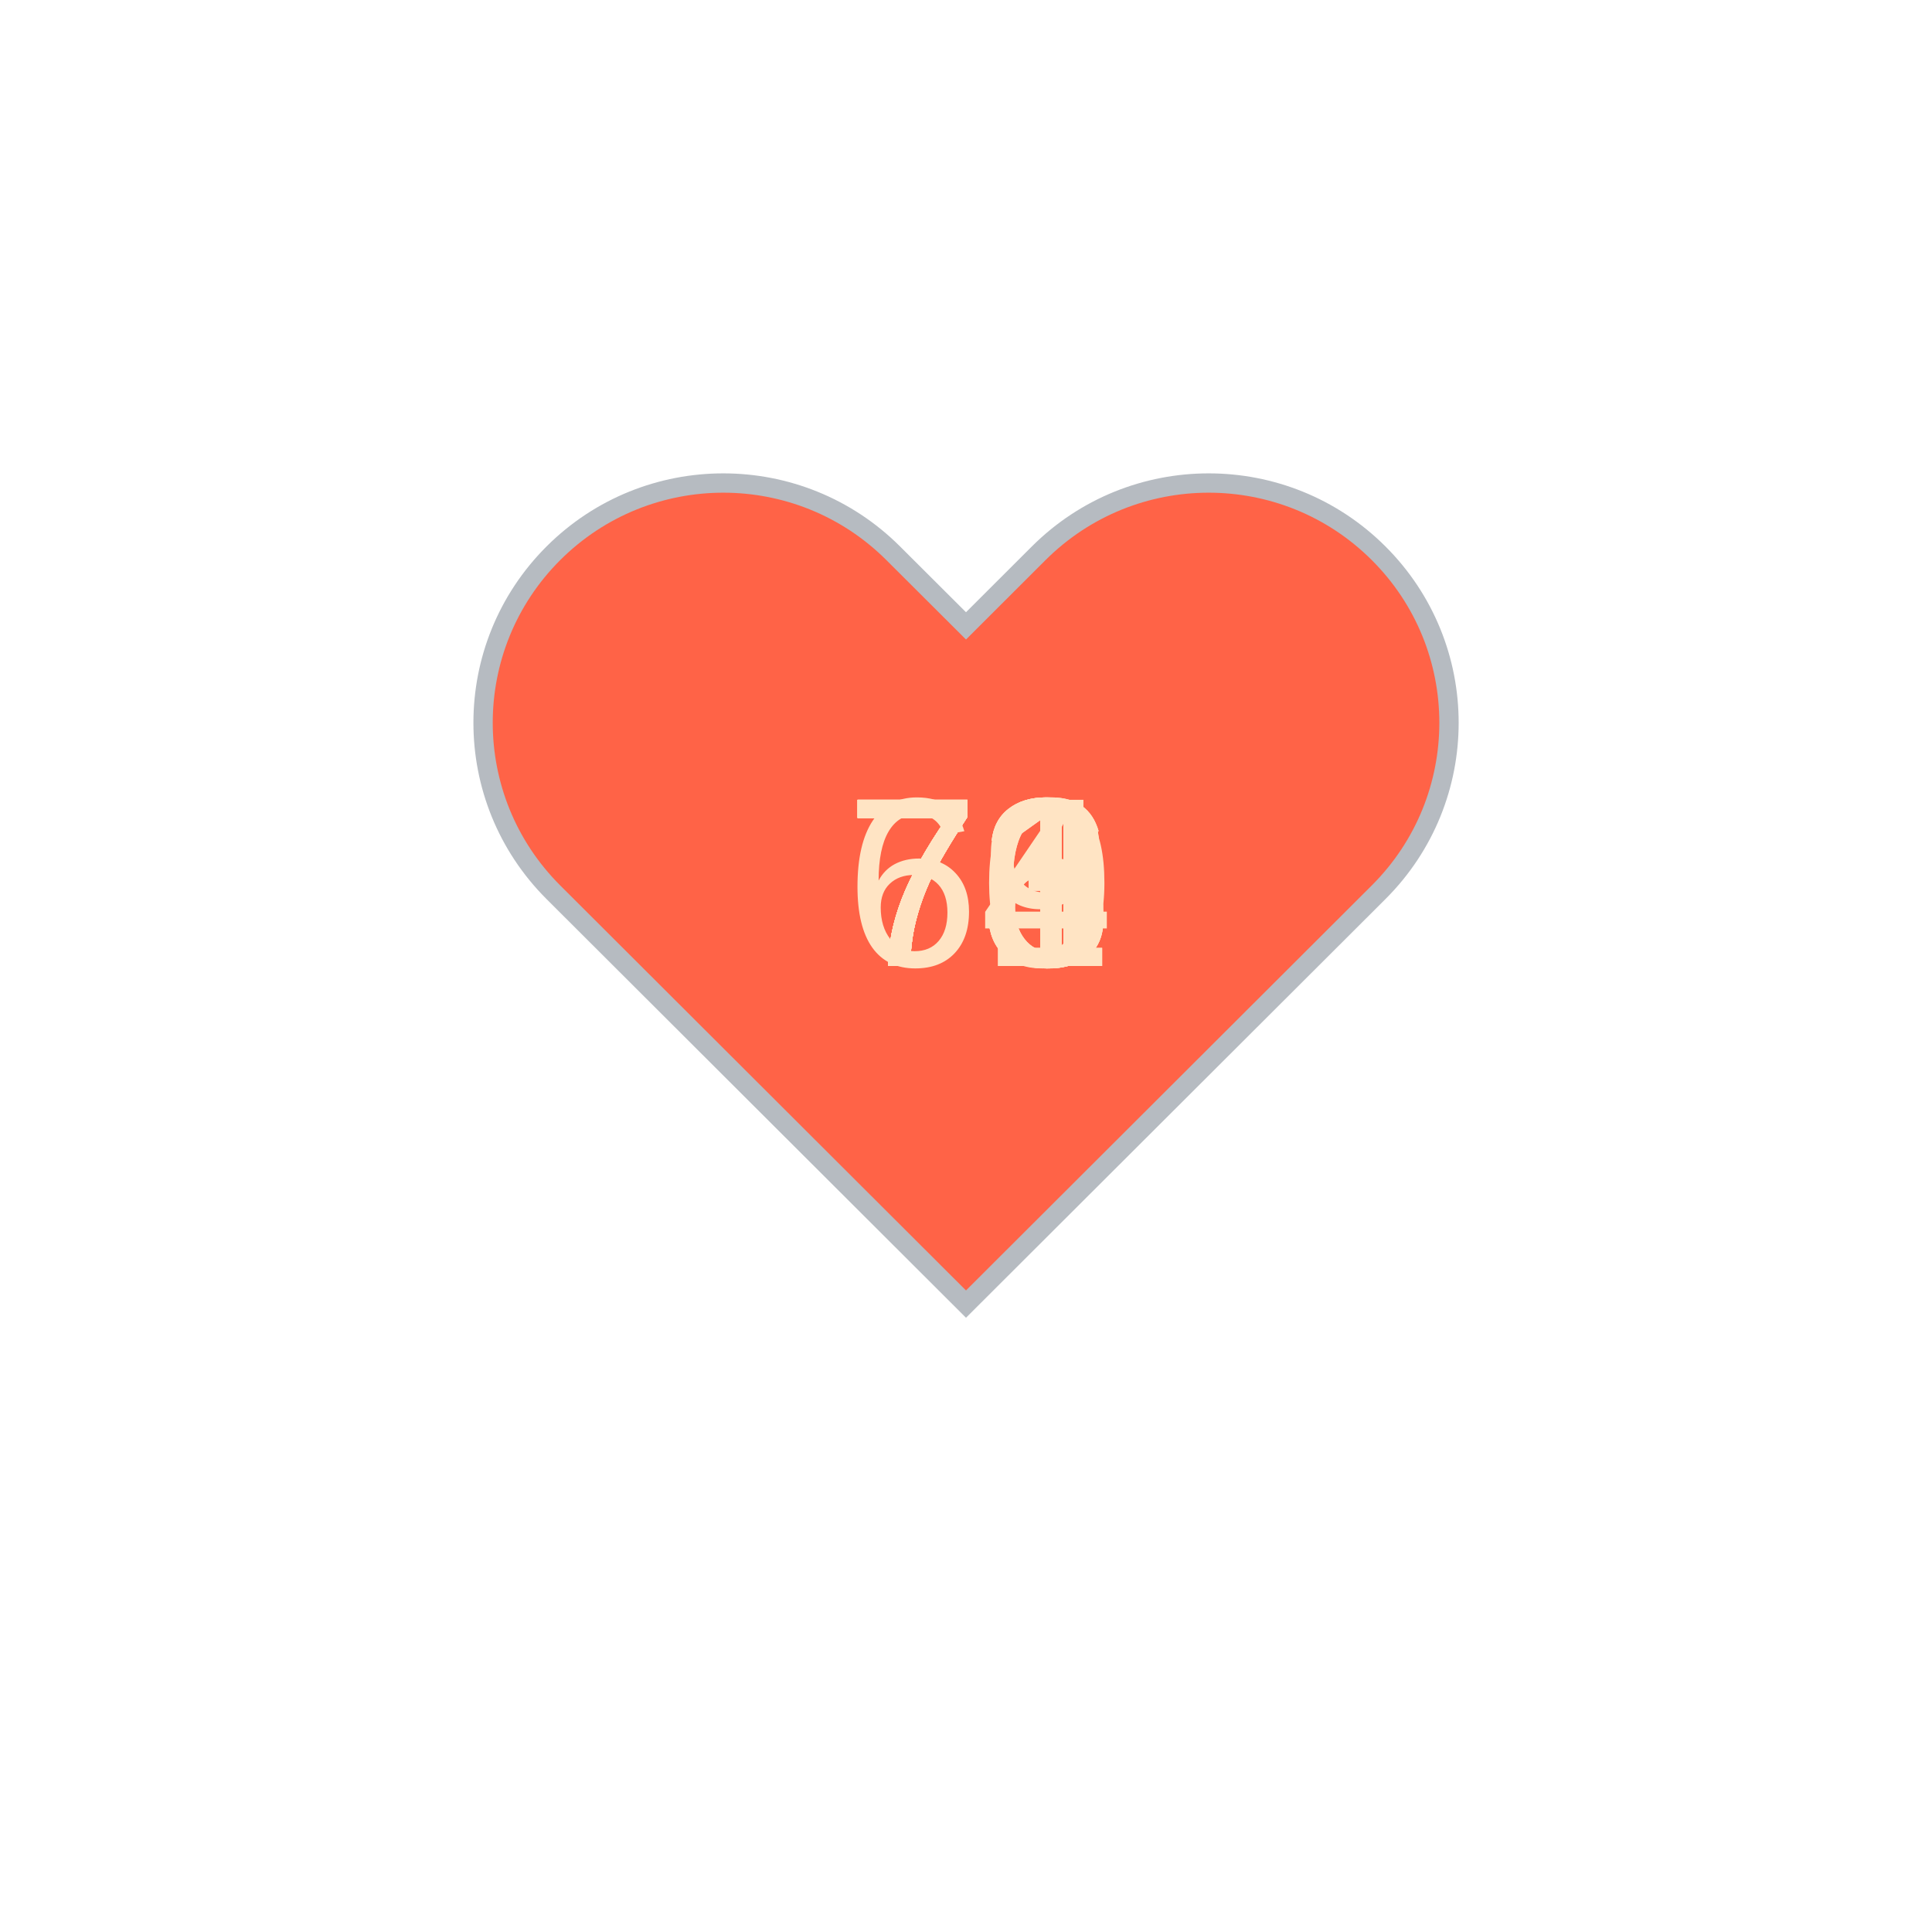
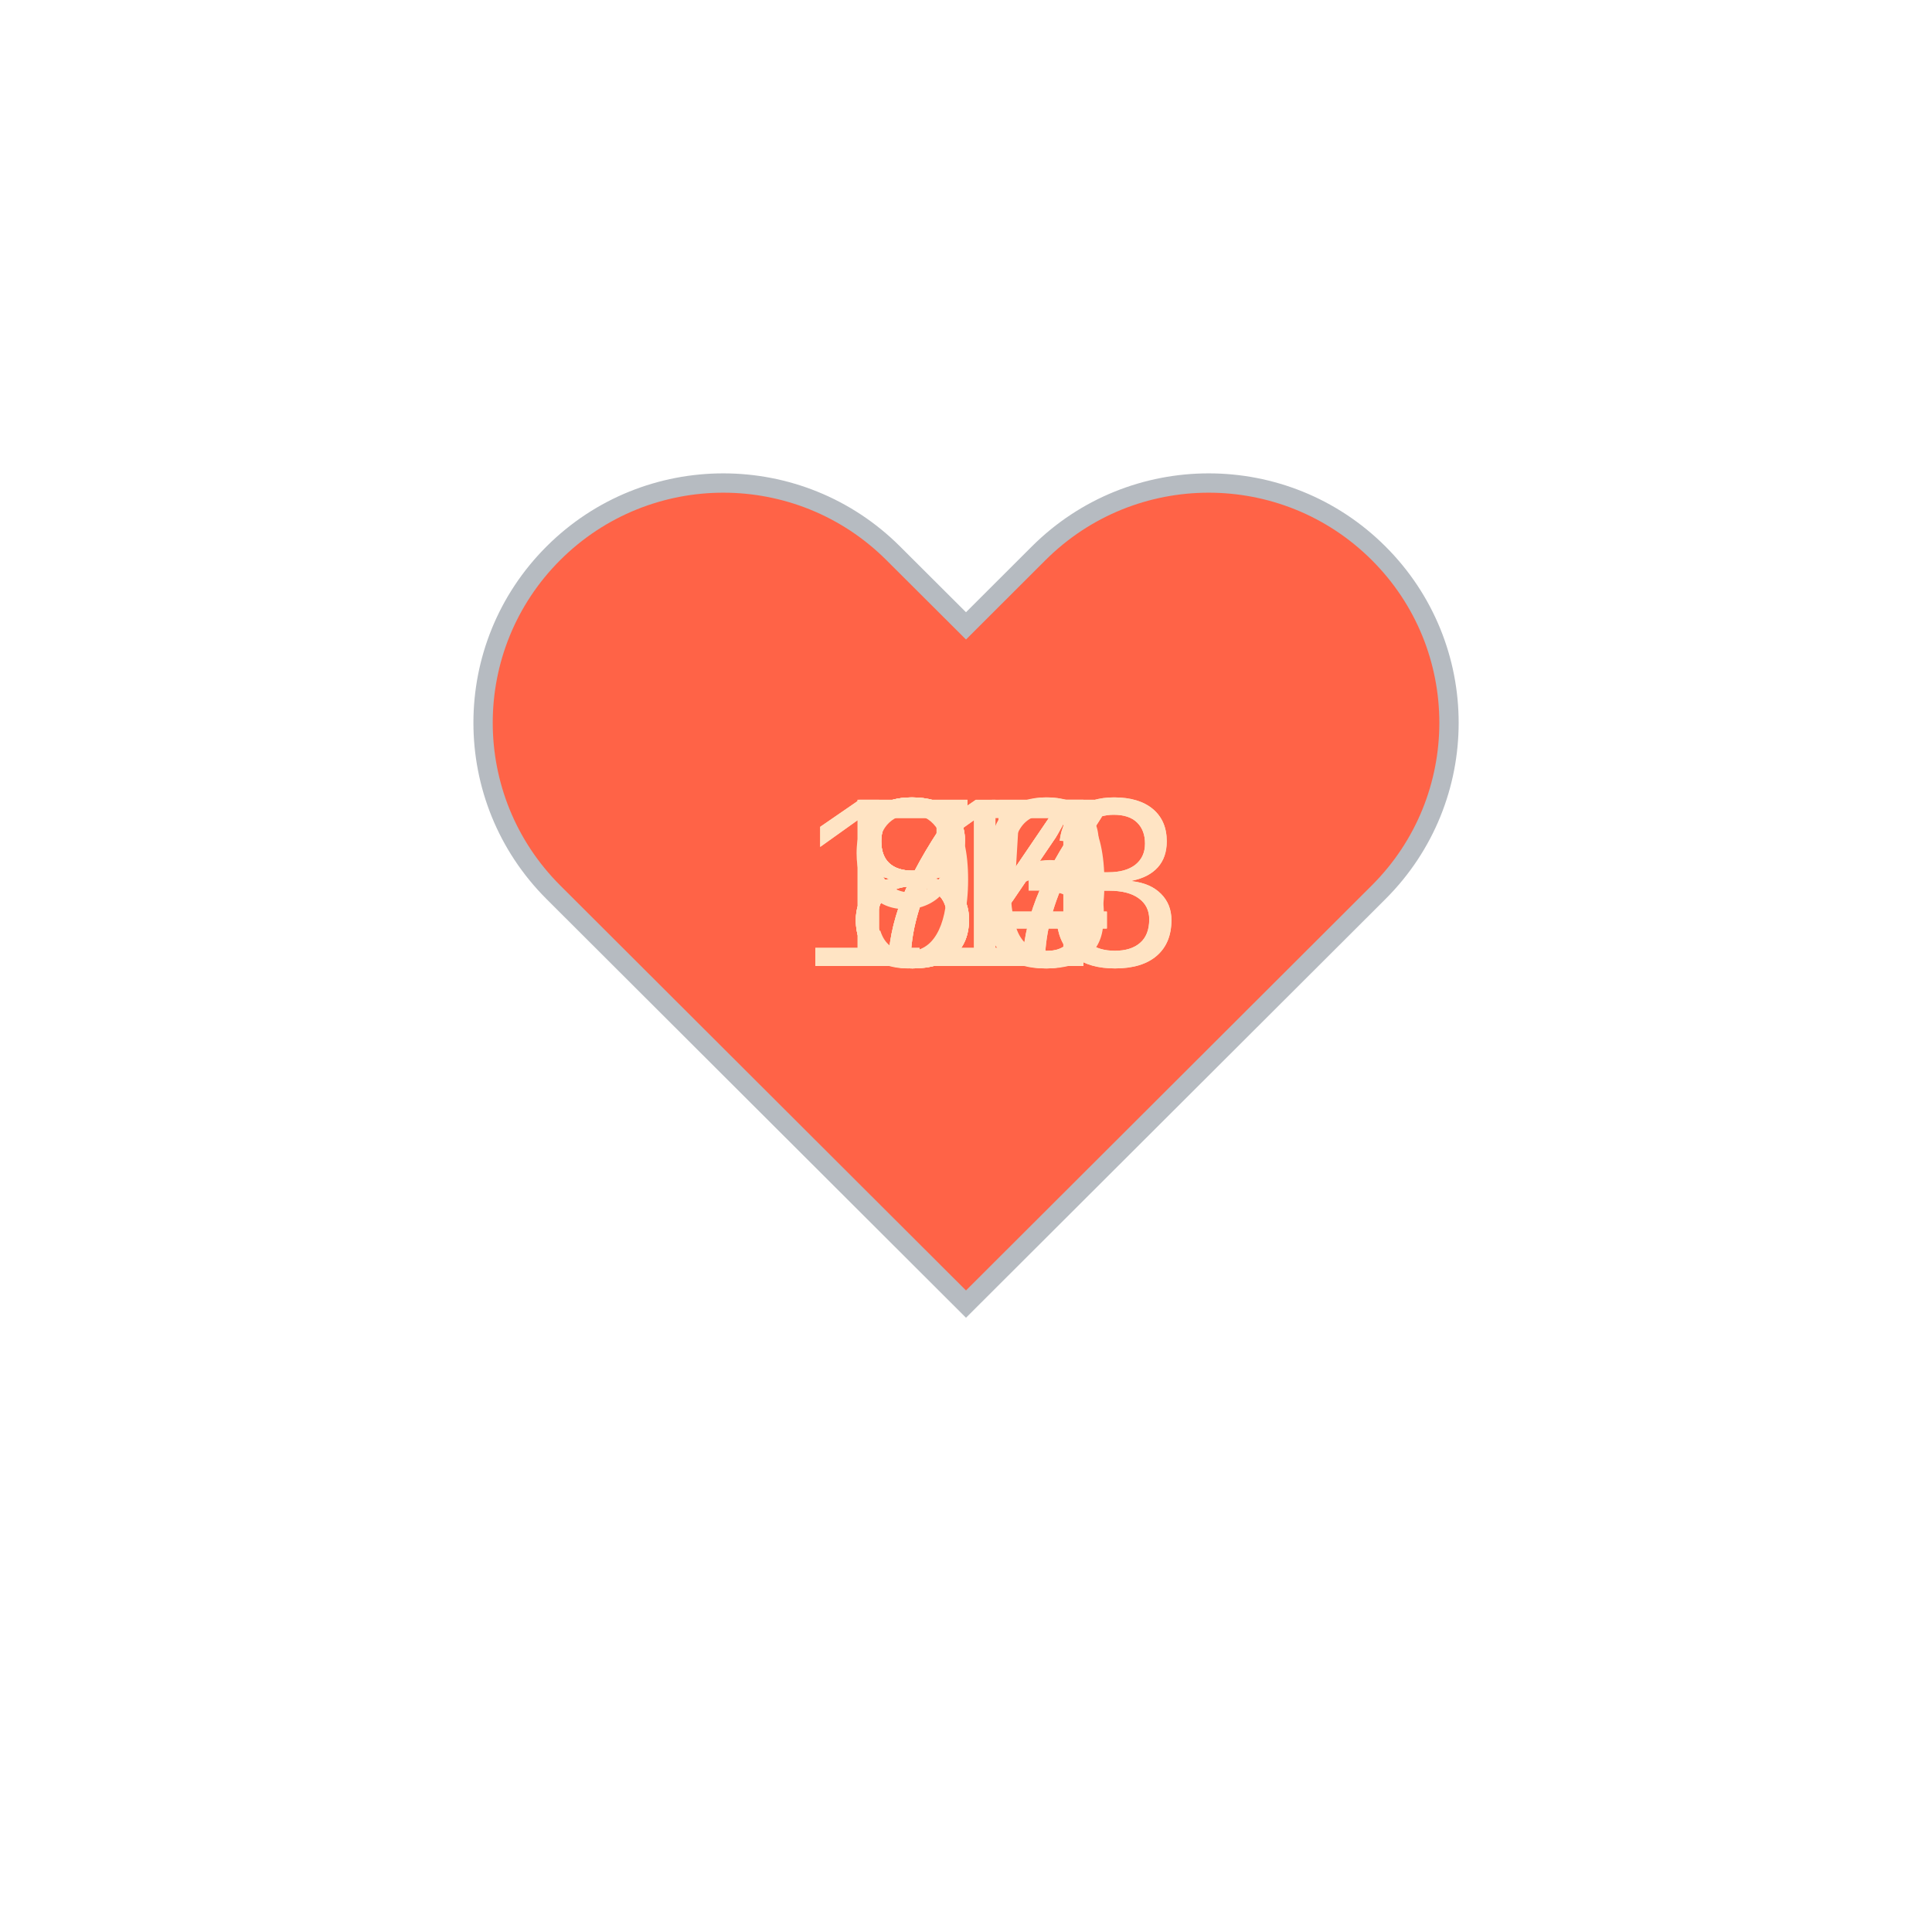
<svg xmlns="http://www.w3.org/2000/svg" baseProfile="full" height="150" version="1.1" viewBox="0,0,200,200" width="150">
  <defs />
  <g transform="translate(100 100)">
    <path d="M92.71,7.27L92.71,7.27c-9.71-9.69-25.46-9.69-35.18,0L50,14.79l-7.54-7.52C32.75-2.42,17-2.42,7.29,7.27v0 c-9.71,9.69-9.71,25.41,0,35.1L50,85l42.71-42.63C102.43,32.68,102.43,16.96,92.71,7.27z" fill="tomato" stroke="#B6BBC1" stroke-width="2" transform="translate(-50 -50)" />
    <animateTransform additive="sum" attributeName="transform" dur="1.2s" repeatCount="indefinite" type="scale" values="1; 1.5; 1.25; 1.5; 1.5; 1;" />
-     <text fill="bisque" style="font-size:25px; font-family:Arial" transform="translate(-12.5 0)">71<animate attributeName="visibility" dur="12.0s" keyTimes="0;0.1;0.2;0.3;0.4;0.5;0.6;0.7;0.8;0.9;1.0" repeatCount="indefinite" values="visible;hidden;hidden;hidden;hidden;hidden;hidden;hidden;hidden;hidden;hidden" />
+     <text fill="bisque" style="font-size:25px; font-family:Arial" transform="translate(-12.5 0)">87<animate attributeName="visibility" dur="12.0s" keyTimes="0;0.1;0.2;0.3;0.4;0.5;0.6;0.7;0.8;0.9;1.0" repeatCount="indefinite" values="visible;hidden;hidden;hidden;hidden;hidden;hidden;hidden;hidden;hidden;hidden" />
    </text>
-     <text fill="bisque" style="font-size:25px; font-family:Arial" transform="translate(-12.5 0)">71<animate attributeName="visibility" dur="12.0s" keyTimes="0;0.1;0.2;0.3;0.4;0.5;0.6;0.7;0.8;0.9;1.0" repeatCount="indefinite" values="hidden;visible;hidden;hidden;hidden;hidden;hidden;hidden;hidden;hidden;hidden" />
+     <text fill="bisque" style="font-size:25px; font-family:Arial" transform="translate(-17.5 0)">113<animate attributeName="visibility" dur="12.0s" keyTimes="0;0.1;0.2;0.3;0.4;0.5;0.6;0.7;0.8;0.9;1.0" repeatCount="indefinite" values="hidden;visible;hidden;hidden;hidden;hidden;hidden;hidden;hidden;hidden;hidden" />
    </text>
-     <text fill="bisque" style="font-size:25px; font-family:Arial" transform="translate(-12.5 0)">76<animate attributeName="visibility" dur="12.0s" keyTimes="0;0.1;0.2;0.3;0.4;0.5;0.6;0.7;0.8;0.9;1.0" repeatCount="indefinite" values="hidden;hidden;visible;hidden;hidden;hidden;hidden;hidden;hidden;hidden;hidden" />
+     <text fill="bisque" style="font-size:25px; font-family:Arial" transform="translate(-12.5 0)">84<animate attributeName="visibility" dur="12.0s" keyTimes="0;0.1;0.2;0.3;0.4;0.5;0.6;0.7;0.8;0.9;1.0" repeatCount="indefinite" values="hidden;hidden;visible;hidden;hidden;hidden;hidden;hidden;hidden;hidden;hidden" />
    </text>
-     <text fill="bisque" style="font-size:25px; font-family:Arial" transform="translate(-12.5 0)">73<animate attributeName="visibility" dur="12.0s" keyTimes="0;0.1;0.2;0.3;0.4;0.5;0.6;0.7;0.8;0.9;1.0" repeatCount="indefinite" values="hidden;hidden;hidden;visible;hidden;hidden;hidden;hidden;hidden;hidden;hidden" />
+     <text fill="bisque" style="font-size:25px; font-family:Arial" transform="translate(-12.5 0)">94<animate attributeName="visibility" dur="12.0s" keyTimes="0;0.1;0.2;0.3;0.4;0.5;0.6;0.7;0.8;0.9;1.0" repeatCount="indefinite" values="hidden;hidden;hidden;visible;hidden;hidden;hidden;hidden;hidden;hidden;hidden" />
    </text>
-     <text fill="bisque" style="font-size:25px; font-family:Arial" transform="translate(-12.5 0)">73<animate attributeName="visibility" dur="12.0s" keyTimes="0;0.1;0.2;0.3;0.4;0.5;0.6;0.7;0.8;0.9;1.0" repeatCount="indefinite" values="hidden;hidden;hidden;hidden;visible;hidden;hidden;hidden;hidden;hidden;hidden" />
+     <text fill="bisque" style="font-size:25px; font-family:Arial" transform="translate(-17.5 0)">113<animate attributeName="visibility" dur="12.0s" keyTimes="0;0.1;0.2;0.3;0.4;0.5;0.6;0.7;0.8;0.9;1.0" repeatCount="indefinite" values="hidden;hidden;hidden;hidden;visible;hidden;hidden;hidden;hidden;hidden;hidden" />
    </text>
    <text fill="bisque" style="font-size:25px; font-family:Arial" transform="translate(-12.5 0)">73<animate attributeName="visibility" dur="12.0s" keyTimes="0;0.1;0.2;0.3;0.4;0.5;0.6;0.7;0.8;0.9;1.0" repeatCount="indefinite" values="hidden;hidden;hidden;hidden;hidden;visible;hidden;hidden;hidden;hidden;hidden" />
    </text>
-     <text fill="bisque" style="font-size:25px; font-family:Arial" transform="translate(-12.5 0)">76<animate attributeName="visibility" dur="12.0s" keyTimes="0;0.1;0.2;0.3;0.4;0.5;0.6;0.7;0.8;0.9;1.0" repeatCount="indefinite" values="hidden;hidden;hidden;hidden;hidden;hidden;visible;hidden;hidden;hidden;hidden" />
+     <text fill="bisque" style="font-size:25px; font-family:Arial" transform="translate(-12.5 0)">80<animate attributeName="visibility" dur="12.0s" keyTimes="0;0.1;0.2;0.3;0.4;0.5;0.6;0.7;0.8;0.9;1.0" repeatCount="indefinite" values="hidden;hidden;hidden;hidden;hidden;hidden;visible;hidden;hidden;hidden;hidden" />
    </text>
-     <text fill="bisque" style="font-size:25px; font-family:Arial" transform="translate(-12.5 0)">70<animate attributeName="visibility" dur="12.0s" keyTimes="0;0.1;0.2;0.3;0.4;0.5;0.6;0.7;0.8;0.9;1.0" repeatCount="indefinite" values="hidden;hidden;hidden;hidden;hidden;hidden;hidden;visible;hidden;hidden;hidden" />
+     <text fill="bisque" style="font-size:25px; font-family:Arial" transform="translate(-12.5 0)">84<animate attributeName="visibility" dur="12.0s" keyTimes="0;0.1;0.2;0.3;0.4;0.5;0.6;0.7;0.8;0.9;1.0" repeatCount="indefinite" values="hidden;hidden;hidden;hidden;hidden;hidden;hidden;visible;hidden;hidden;hidden" />
    </text>
-     <text fill="bisque" style="font-size:25px; font-family:Arial" transform="translate(-12.5 0)">74<animate attributeName="visibility" dur="12.0s" keyTimes="0;0.1;0.2;0.3;0.4;0.5;0.6;0.7;0.8;0.9;1.0" repeatCount="indefinite" values="hidden;hidden;hidden;hidden;hidden;hidden;hidden;hidden;visible;hidden;hidden" />
+     <text fill="bisque" style="font-size:25px; font-family:Arial" transform="translate(-12.5 0)">77<animate attributeName="visibility" dur="12.0s" keyTimes="0;0.1;0.2;0.3;0.4;0.5;0.6;0.7;0.8;0.9;1.0" repeatCount="indefinite" values="hidden;hidden;hidden;hidden;hidden;hidden;hidden;hidden;visible;hidden;hidden" />
    </text>
-     <text fill="bisque" style="font-size:25px; font-family:Arial" transform="translate(-12.5 0)">69<animate attributeName="visibility" dur="12.0s" keyTimes="0;0.1;0.2;0.3;0.4;0.5;0.6;0.7;0.8;0.9;1.0" repeatCount="indefinite" values="hidden;hidden;hidden;hidden;hidden;hidden;hidden;hidden;hidden;visible;hidden" />
+     <text fill="bisque" style="font-size:25px; font-family:Arial" transform="translate(-12.5 0)">75<animate attributeName="visibility" dur="12.0s" keyTimes="0;0.1;0.2;0.3;0.4;0.5;0.6;0.7;0.8;0.9;1.0" repeatCount="indefinite" values="hidden;hidden;hidden;hidden;hidden;hidden;hidden;hidden;hidden;visible;hidden" />
    </text>
  </g>
</svg>
